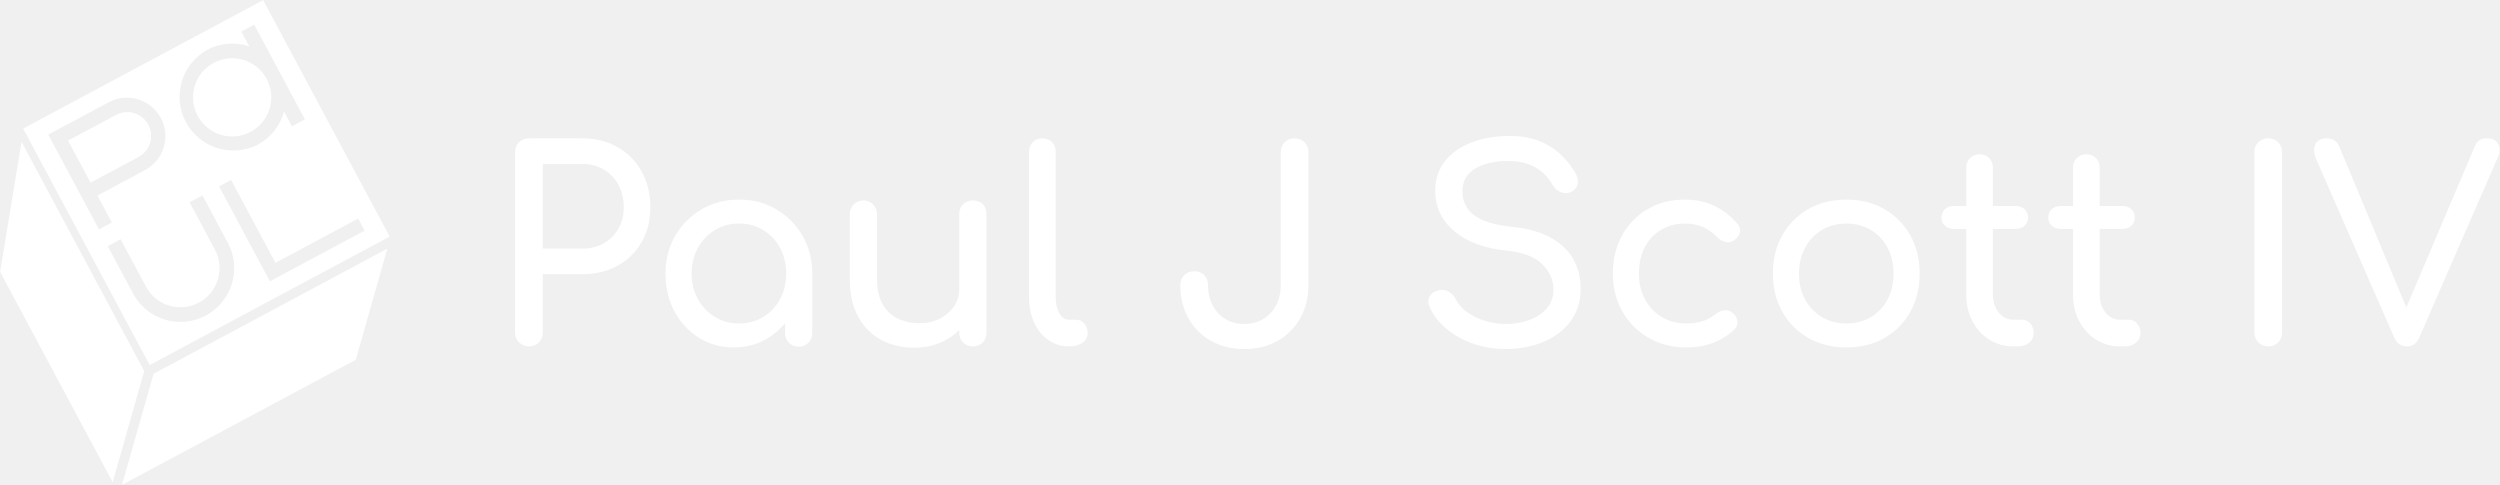
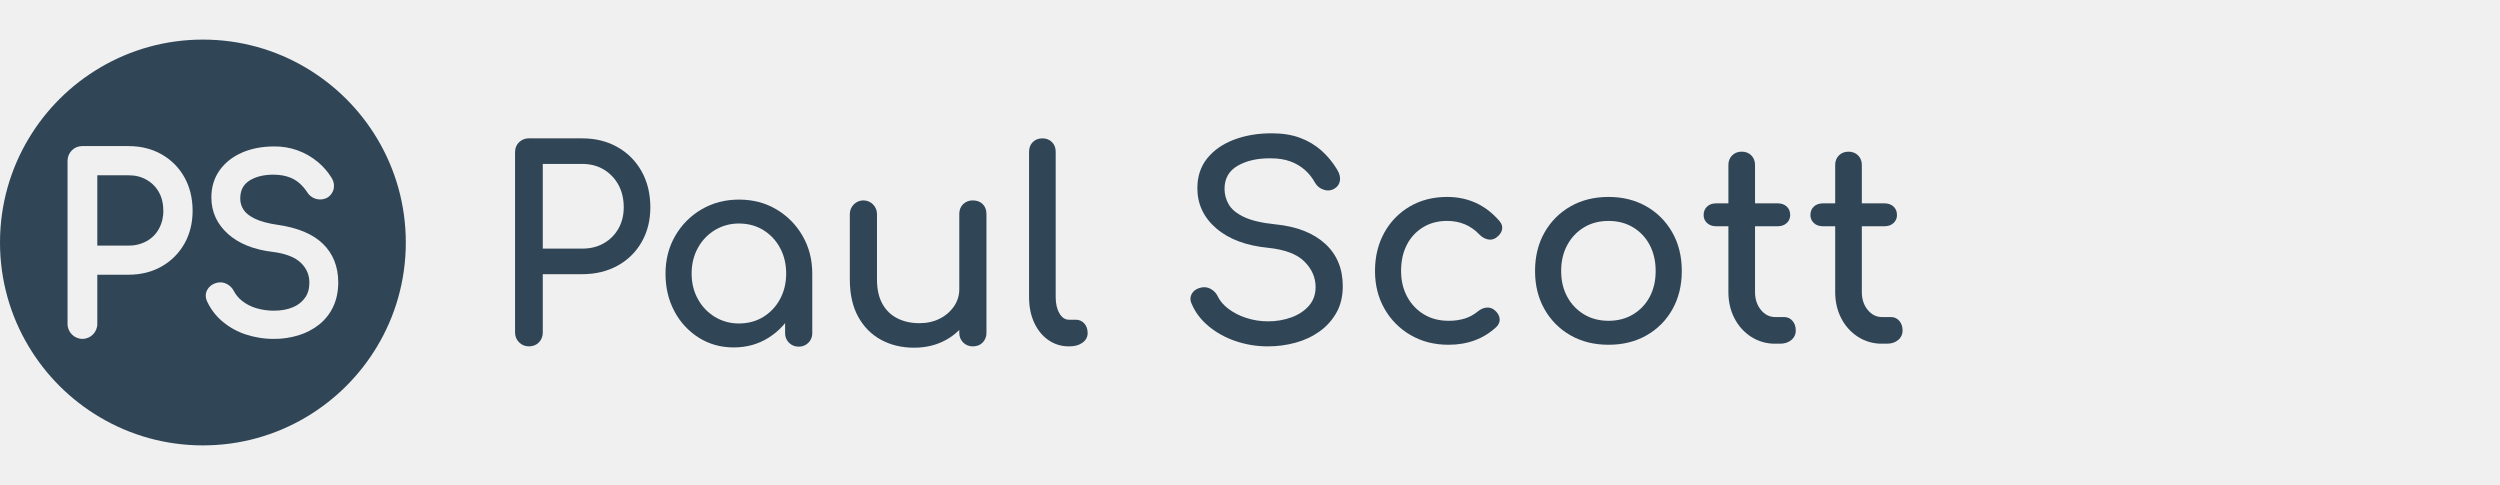
- <svg xmlns="http://www.w3.org/2000/svg" id="Layer_1" data-name="Layer 1" viewBox="0 0 4196 814">
-   <defs>
-     <style>
-       .cls-1 {
-         fill: #fff;
-       }
-     </style>
-   </defs>
-   <polygon class="cls-1" points="257.75 627.28 204.8 813.76 597.13 603.84 650.08 417.35 257.75 627.28" />
-   <polygon class="cls-1" points="0.24 456.34 189.11 809.3 242.05 622.82 36.13 237.96 0.24 456.34" />
-   <path class="cls-1" d="M248.88,209.3a40.08,40.08,0,0,0-54.18-16.41L114.21,236,152,306.56l80.49-43.07A40.07,40.07,0,0,0,248.88,209.3Z" />
-   <circle class="cls-1" cx="389.64" cy="163.42" r="65.66" transform="translate(-1.43 323.39) rotate(-45)" />
-   <path class="cls-1" d="M441.68.23,38.83,215.79,251.19,612.67,654,397.11ZM347.09,83.9a89.34,89.34,0,0,1,71.27-6L405,52.92l21.63-11.57,85.1,159.05L490.09,212l-13.37-25a89.38,89.38,0,0,1-44.52,56,90.2,90.2,0,0,1-85.11-159ZM81,225.91l3.17-1.71,98.95-52.94a64.57,64.57,0,0,1,60.92,113.86l-80.5,43.07,24.19,45.2L166.11,385ZM392,463.73A90.19,90.19,0,0,1,223.31,492.6l-42.55-79.53,21.63-11.57L244.94,481a65.66,65.66,0,0,0,115.79-61.95l-42.55-79.53L339.81,328l42.55,79.52A89.37,89.37,0,0,1,392,463.73Zm60.89,8.12-.09,0-85.06-159,20.18-10.79,74.4,139.05,138.88-74.31L612,387.06,453,472.12Z" />
-   <path class="cls-1" d="M887.71,581.33a22.9,22.9,0,0,1-23.24-23.24V255.47q0-10.28,6.71-16.77a22.91,22.91,0,0,1,16.53-6.48h89.4q33.54,0,59.46,14.75a104.77,104.77,0,0,1,40.45,40.9Q1091.54,314,1091.55,348q0,32.63-14.53,58.11a102.89,102.89,0,0,1-40.45,39.78q-25.93,14.31-59.46,14.3H911v97.9a22.92,22.92,0,0,1-6.48,16.54Q898,581.34,887.71,581.33ZM911,417.28h66.15q20.57,0,36.21-8.94a65,65,0,0,0,24.59-24.58q8.92-15.64,8.94-35.76,0-21.47-8.94-37.78a67,67,0,0,0-24.59-25.7q-15.65-9.39-36.21-9.39H911Z" />
-   <path class="cls-1" d="M1231.46,583.12q-32.64,0-58.56-16.32a115.78,115.78,0,0,1-40.9-44.25q-15-27.93-15-63.25t16.31-63.47a120.73,120.73,0,0,1,44.25-44.48Q1205.52,335,1240.4,335T1303,351.35a121.27,121.27,0,0,1,44,44.48q16.31,28.16,16.31,63.47h-17.43q0,35.31-15,63.25A116,116,0,0,1,1290,566.8Q1264.09,583.14,1231.46,583.12Zm8.94-40.23q22.8,0,40.67-10.95a77.89,77.89,0,0,0,28.17-30q10.27-19,10.28-42.69,0-24.14-10.28-43.14a78,78,0,0,0-28.17-30q-17.88-10.93-40.67-10.95a76.73,76.73,0,0,0-40.46,10.95,79,79,0,0,0-28.6,30q-10.52,19-10.51,43.14,0,23.7,10.51,42.69a78.81,78.81,0,0,0,28.6,30A76.64,76.64,0,0,0,1240.4,542.89Zm100.13,38.89a22.16,22.16,0,0,1-22.8-22.8V490.59l8.49-47.38,37.1,16.09V559a22.16,22.16,0,0,1-22.79,22.8Z" />
-   <path class="cls-1" d="M1534.07,583.57q-30.84,0-55.2-13.19t-38.44-38.67q-14.09-25.47-14.09-62.58v-110a22.8,22.8,0,1,1,45.6,0v110q0,25,9.39,41.35a58.4,58.4,0,0,0,25.48,24.14q16.08,7.83,36.2,7.82,19.21,0,34.2-7.6a63,63,0,0,0,23.91-20.56,50,50,0,0,0,8.94-29h28.16q0,27.72-13.63,50.06a98.31,98.31,0,0,1-37.1,35.31Q1564,583.58,1534.07,583.57Zm98.79-2.24a22.16,22.16,0,0,1-22.8-22.8V359.17q0-10.28,6.48-16.54a22.56,22.56,0,0,1,16.32-6.26q10.28,0,16.54,6.26t6.26,16.54V558.53a22.56,22.56,0,0,1-6.26,16.32Q1643.13,581.33,1632.86,581.33Z" />
-   <path class="cls-1" d="M1794.22,581.33a58.93,58.93,0,0,1-34.86-10.73q-15.21-10.73-23.69-29.28t-8.5-42.68V254.57q0-9.82,6.26-16.09t16.09-6.26q9.82,0,16.1,6.26t6.25,16.09V498.64q0,16.53,6.26,27.26t16.09,10.73h11.18a18.58,18.58,0,0,1,14.53,6.26q5.58,6.27,5.58,16.09T1817,575.07q-8.49,6.27-21.9,6.26Z" />
-   <path class="cls-1" d="M2088.34,585.8q-31.29,0-55.65-13.63a96.94,96.94,0,0,1-38-38q-13.65-24.36-13.64-55.65,0-10.27,6.71-16.76a22.88,22.88,0,0,1,16.54-6.48q10.28,0,16.76,6.48t6.48,16.76q0,19.23,7.82,34a58.09,58.09,0,0,0,21.46,23q13.64,8.28,31.51,8.27t31.74-8.27a57.64,57.64,0,0,0,21.68-23q7.81-14.75,7.82-34v-223q0-10.28,6.48-16.77a22.17,22.17,0,0,1,16.32-6.48q10.27,0,17,6.48t6.7,16.77V478.52q0,31.29-13.86,55.65a99,99,0,0,1-38,38Q2120.09,585.81,2088.34,585.8Z" />
-   <path class="cls-1" d="M2527.3,585.8a166.09,166.09,0,0,1-54.54-8.94,141.09,141.09,0,0,1-45.14-25q-19.23-16.1-28.17-37.1-4.47-9.39.23-17.44T2415.55,487a22.28,22.28,0,0,1,15.86,2.46,27.45,27.45,0,0,1,11.85,12.74q5.37,11.18,17.66,20.56a101.17,101.17,0,0,0,29.72,15.2,115,115,0,0,0,36.66,5.81,113.09,113.09,0,0,0,39.56-6.7q18.1-6.71,29.27-19.45t11.18-31.51q0-23.69-18.55-42.47t-61-23.24q-55.42-5.37-87.16-32.63t-31.74-67.5q0-29.5,16.54-50.06t44.92-31.29q28.38-10.73,63.25-10.73,27.27,0,47.61,7.6a112.94,112.94,0,0,1,35.54,21,137.53,137.53,0,0,1,26.37,31.74q6.25,9.82,5.14,18.55a18.38,18.38,0,0,1-8.72,13.63,20.9,20.9,0,0,1-18.32,2.23,25.11,25.11,0,0,1-14.75-11.62,79.83,79.83,0,0,0-17.44-21.9,77.52,77.52,0,0,0-24.14-14.08q-13.86-5.13-32.63-5.14-33.08-.45-55.43,12.29t-22.34,39.11a51.64,51.64,0,0,0,6.92,25.71q6.93,12.3,25.48,21.23t53.42,12.51q53.19,5.37,82.92,32.41t29.72,71.3q0,25.47-10.5,44.25a96.78,96.78,0,0,1-28.16,31.52,125.46,125.46,0,0,1-40.23,19A174.12,174.12,0,0,1,2527.3,585.8Z" />
-   <path class="cls-1" d="M2830.36,583.12q-35.78,0-63.7-16.32a117.7,117.7,0,0,1-43.81-44.25Q2707,494.62,2707,459.3q0-36.21,15.65-64.37a113.94,113.94,0,0,1,42.91-44Q2792.81,335,2828.12,335q26.37,0,48.28,10.06t39.34,30.17q6.24,7.15,4.46,14.75t-9.83,13.41a16.94,16.94,0,0,1-13.86,2.91,27.18,27.18,0,0,1-13.85-7.82q-21.91-23.24-54.54-23.25-22.8,0-40.23,10.51a72.79,72.79,0,0,0-27.26,29.28q-9.84,18.76-9.84,44.25,0,24.13,10.06,42.91a76.5,76.5,0,0,0,27.94,29.73q17.86,10.95,41.57,10.95a90.22,90.22,0,0,0,27.49-3.8,65.6,65.6,0,0,0,21.68-11.85q7.14-5.81,14.75-6.48a17.63,17.63,0,0,1,13.41,4.25q7.59,6.27,8.49,14.08t-5.36,14.08Q2878.63,583.13,2830.36,583.12Z" />
-   <path class="cls-1" d="M3099,583.12q-36.2,0-63.92-15.87a114.91,114.91,0,0,1-43.58-43.81q-15.87-27.93-15.87-64.14,0-36.65,15.87-64.59a115,115,0,0,1,43.58-43.81Q3062.8,335,3099,335q35.76,0,63.48,15.87a115.11,115.11,0,0,1,43.58,43.81q15.87,27.94,15.87,64.59,0,36.21-15.64,64.14a113.45,113.45,0,0,1-43.36,43.81Q3135.21,583.12,3099,583.12Zm0-40.23q23.25,0,41.13-10.73a75.15,75.15,0,0,0,27.94-29.5q10-18.78,10-43.36t-10-43.58A74.71,74.71,0,0,0,3140.13,386q-17.88-10.73-41.13-10.73T3057.88,386a76.15,76.15,0,0,0-28.16,29.73q-10.29,19-10.28,43.58t10.28,43.36a76.62,76.62,0,0,0,28.16,29.5Q3075.76,542.89,3099,542.89Z" />
-   <path class="cls-1" d="M3279.59,384.2q-9.39,0-15.2-5.36a17.48,17.48,0,0,1-5.81-13.41q0-8.94,5.81-14.3t15.2-5.37h103.26q9.38,0,15.19,5.37t5.81,14.3a17.52,17.52,0,0,1-5.81,13.41q-5.8,5.37-15.19,5.36Zm99.23,197.13a73.24,73.24,0,0,1-40.23-11.4,80,80,0,0,1-28.16-31.06q-10.29-19.67-10.28-44.26V281.39q0-9.83,6.26-16.09T3322.5,259q9.83,0,16.09,6.26t6.26,16.09V494.61q0,17.89,9.83,29.95t24.14,12.07H3394a17.61,17.61,0,0,1,13.63,6.26q5.59,6.27,5.59,16.09a20.15,20.15,0,0,1-7.37,16.09q-7.38,6.27-19,6.26Z" />
-   <path class="cls-1" d="M3458.83,384.2q-9.39,0-15.2-5.36a17.48,17.48,0,0,1-5.81-13.41q0-8.94,5.81-14.3t15.2-5.37h103.26q9.38,0,15.2,5.37c3.86,3.57,5.81,8.34,5.81,14.3a17.55,17.55,0,0,1-5.81,13.41q-5.82,5.37-15.2,5.36Zm99.23,197.13a73.24,73.24,0,0,1-40.23-11.4,80,80,0,0,1-28.16-31.06q-10.29-19.67-10.28-44.26V281.39q0-9.83,6.26-16.09t16.09-6.26q9.83,0,16.09,6.26t6.26,16.09V494.61q0,17.89,9.84,29.95t24.13,12.07h15.2a17.6,17.6,0,0,1,13.63,6.26q5.59,6.27,5.59,16.09a20.15,20.15,0,0,1-7.37,16.09q-7.38,6.27-19,6.26Z" />
-   <path class="cls-1" d="M3807,581.33a22.9,22.9,0,0,1-23.25-23.24V255.47q0-10.28,6.71-16.77a22.92,22.92,0,0,1,16.54-6.48q10.27,0,16.76,6.48t6.48,16.77V558.09a22.88,22.88,0,0,1-6.48,16.54Q3817.32,581.34,3807,581.33Z" />
-   <path class="cls-1" d="M4039.47,581.33q-14.31,0-21-14.75l-131-299.49q-6.27-15.19-1.34-25t18.77-9.84q15.64,0,21.46,13.86l114.88,275.8h-4.92l117.12-275.8q3.57-8,8.27-11t12.74-2.91q13.41,0,18.55,9.61t-.23,21.24L4060.48,566.58a26.41,26.41,0,0,1-8.27,10.95A20.8,20.8,0,0,1,4039.47,581.33Z" />
+ <svg xmlns="http://www.w3.org/2000/svg" width="100%" height="100%" viewBox="0 0 4196 814" version="1.1" xml:space="preserve" style="fill-rule:evenodd;clip-rule:evenodd;stroke-linejoin:round;stroke-miterlimit:2;">
+   <path d="M887.71,581.33C887.596,581.332 887.482,581.333 887.367,581.333C874.805,581.333 864.467,570.995 864.467,558.433C864.467,558.318 864.468,558.204 864.47,558.09L864.47,255.47C864.47,248.617 866.707,243.027 871.18,238.7C875.593,234.408 881.555,232.07 887.71,232.22L977.11,232.22C999.47,232.22 1019.29,237.137 1036.57,246.97C1053.6,256.561 1067.62,270.731 1077.02,287.87C1086.7,305.29 1091.54,325.333 1091.55,348C1091.55,369.753 1086.71,389.123 1077.02,406.11C1067.53,422.897 1053.51,436.684 1036.57,445.89C1019.28,455.43 999.463,460.197 977.11,460.19L911,460.19L911,558.09C911.151,564.248 908.814,570.214 904.52,574.63C900.173,579.103 894.57,581.337 887.71,581.33ZM911,417.28L977.15,417.28C990.863,417.28 1002.93,414.3 1013.36,408.34C1023.64,402.532 1032.14,394.033 1037.95,383.76C1043.9,373.333 1046.88,361.413 1046.89,348C1046.89,333.687 1043.91,321.093 1037.95,310.22C1032.22,299.595 1023.72,290.714 1013.36,284.52C1002.93,278.26 990.857,275.13 977.15,275.13L911,275.13L911,417.28Z" style="fill:rgb(48,70,87);fill-rule:nonzero;" />
+   <path d="M1231.46,583.12C1209.7,583.12 1190.18,577.68 1172.9,566.8C1155.6,555.919 1141.49,540.65 1132,522.55C1122,503.93 1117,482.847 1117,459.3C1117,435.753 1122.44,414.597 1133.31,395.83C1143.88,377.364 1159.15,362.017 1177.56,351.35C1196.2,340.45 1217.15,335 1240.4,335C1263.65,335 1284.52,340.45 1303,351.35C1321.3,362.072 1336.48,377.411 1347,395.83C1357.87,414.603 1363.31,435.76 1363.31,459.3L1345.88,459.3C1345.88,482.84 1340.88,503.923 1330.88,522.55C1321.39,540.641 1307.29,555.908 1290,566.8C1272.73,577.693 1253.21,583.133 1231.46,583.12ZM1240.4,542.89C1255.6,542.89 1269.16,539.24 1281.07,531.94C1292.98,524.647 1302.71,514.284 1309.24,501.94C1316.09,489.273 1319.51,475.043 1319.52,459.25C1319.52,443.157 1316.09,428.777 1309.24,416.11C1302.7,403.77 1292.98,393.407 1281.07,386.11C1269.15,378.823 1255.59,375.173 1240.4,375.16C1226.16,374.984 1212.15,378.776 1199.94,386.11C1187.91,393.386 1178.03,403.744 1171.34,416.11C1164.33,428.777 1160.82,443.157 1160.83,459.25C1160.83,475.05 1164.33,489.28 1171.34,501.94C1178.03,514.312 1187.9,524.672 1199.94,531.94C1212.15,539.278 1226.16,543.071 1240.4,542.89ZM1340.53,581.78C1340.31,581.786 1340.1,581.79 1339.88,581.79C1327.72,581.79 1317.72,571.786 1317.72,559.63C1317.72,559.413 1317.72,559.196 1317.73,558.98L1317.73,490.59L1326.22,443.21L1363.32,459.3L1363.32,559C1363.33,559.216 1363.33,559.433 1363.33,559.649C1363.33,571.806 1353.33,581.809 1341.17,581.809C1340.96,581.809 1340.74,581.806 1340.53,581.8L1340.53,581.78Z" style="fill:rgb(48,70,87);fill-rule:nonzero;" />
+   <path d="M1534.07,583.57C1513.51,583.57 1495.11,579.173 1478.87,570.38C1462.63,561.587 1449.82,548.697 1440.43,531.71C1431.04,514.73 1426.34,493.87 1426.34,469.13L1426.34,359.13C1426.34,346.622 1436.63,336.33 1449.14,336.33C1461.65,336.33 1471.94,346.622 1471.94,359.13L1471.94,469.13C1471.94,485.797 1475.07,499.58 1481.33,510.48C1487.15,520.948 1496.04,529.377 1506.81,534.62C1517.53,539.84 1529.6,542.447 1543.01,542.44C1555.82,542.44 1567.22,539.907 1577.21,534.84C1586.79,530.125 1595.02,523.049 1601.12,514.28C1607.03,505.774 1610.16,495.638 1610.06,485.28L1638.22,485.28C1638.22,503.76 1633.68,520.447 1624.59,535.34C1615.56,550.18 1602.76,562.365 1587.49,570.65C1571.83,579.27 1554.02,583.577 1534.07,583.57ZM1632.86,581.33C1632.64,581.336 1632.43,581.34 1632.21,581.34C1620.05,581.34 1610.05,571.336 1610.05,559.18C1610.05,558.963 1610.05,558.746 1610.06,558.53L1610.06,359.17C1610.06,352.317 1612.22,346.803 1616.54,342.63C1620.92,338.437 1626.8,336.179 1632.86,336.37C1639.71,336.37 1645.23,338.457 1649.4,342.63C1653.57,346.803 1655.66,352.317 1655.66,359.17L1655.66,558.53C1655.85,564.588 1653.59,570.474 1649.4,574.85C1645.22,579.17 1639.71,581.33 1632.86,581.33Z" style="fill:rgb(48,70,87);fill-rule:nonzero;" />
+   <path d="M1794.22,581.33C1781.76,581.53 1769.55,577.772 1759.36,570.6C1749.22,563.447 1741.32,553.687 1735.67,541.32C1730.02,528.953 1727.18,514.727 1727.17,498.64L1727.17,254.57C1727.17,248.023 1729.26,242.66 1733.43,238.48C1737.6,234.3 1742.97,232.213 1749.52,232.22C1756.07,232.22 1761.43,234.307 1765.62,238.48C1769.81,242.653 1771.89,248.017 1771.87,254.57L1771.87,498.64C1771.87,509.66 1773.96,518.747 1778.13,525.9C1782.3,533.053 1787.67,536.63 1794.22,536.63L1805.4,536.63C1810.93,536.447 1816.26,538.745 1819.93,542.89C1823.65,547.07 1825.51,552.433 1825.51,558.98C1825.51,565.527 1822.67,570.89 1817,575.07C1811.34,579.25 1804.04,581.337 1795.1,581.33L1794.22,581.33Z" style="fill:rgb(48,70,87);fill-rule:nonzero;" />
+   <g transform="matrix(1,0,0,1,-399.205,-4.46425)">
+     <path d="M2527.3,585.8C2508.75,585.887 2490.31,582.865 2472.76,576.86C2456.3,571.373 2441,562.897 2427.62,551.86C2414.8,541.127 2405.41,528.76 2399.45,514.76C2396.47,508.5 2396.55,502.687 2399.68,497.32C2402.81,491.953 2408.1,488.513 2415.55,487C2420.96,485.822 2426.61,486.699 2431.41,489.46C2436.64,492.309 2440.8,496.782 2443.26,502.2C2446.84,509.653 2452.73,516.507 2460.92,522.76C2469.92,529.437 2479.96,534.574 2490.64,537.96C2502.47,541.869 2514.85,543.831 2527.3,543.77C2540.78,543.912 2554.18,541.643 2566.86,537.07C2578.93,532.597 2588.68,526.113 2596.13,517.62C2603.58,509.127 2607.3,498.623 2607.31,486.11C2607.31,470.317 2601.13,456.16 2588.76,443.64C2576.39,431.12 2556.06,423.373 2527.76,420.4C2490.81,416.82 2461.76,405.943 2440.6,387.77C2419.44,369.597 2408.86,347.097 2408.86,320.27C2408.86,300.603 2414.37,283.917 2425.4,270.21C2436.43,256.503 2451.4,246.073 2470.32,238.92C2489.24,231.767 2510.32,228.19 2533.57,228.19C2551.75,228.19 2567.62,230.723 2581.18,235.79C2594.22,240.547 2606.26,247.666 2616.72,256.79C2627.06,265.984 2635.95,276.684 2643.09,288.53C2647.26,295.077 2648.97,301.26 2648.23,307.08C2647.59,312.723 2644.36,317.761 2639.51,320.71C2634.08,324.253 2627.31,325.078 2621.19,322.94C2614.96,321.121 2609.67,316.953 2606.44,311.32C2601.96,303.05 2596.06,295.636 2589,289.42C2581.87,283.303 2573.69,278.532 2564.86,275.34C2555.62,271.92 2544.74,270.207 2532.23,270.2C2510.18,269.9 2491.7,273.997 2476.8,282.49C2461.9,290.983 2454.45,304.02 2454.46,321.6C2454.48,330.627 2456.87,339.493 2461.38,347.31C2466,355.51 2474.49,362.587 2486.86,368.54C2499.23,374.493 2517.03,378.663 2540.28,381.05C2575.74,384.63 2603.38,395.433 2623.2,413.46C2643.02,431.487 2652.93,455.253 2652.92,484.76C2652.92,501.74 2649.42,516.49 2642.42,529.01C2635.47,541.463 2625.85,552.227 2614.26,560.53C2602.09,569.209 2588.47,575.644 2574.03,579.53C2558.81,583.729 2543.09,585.838 2527.3,585.8Z" style="fill:rgb(48,70,87);fill-rule:nonzero;" />
+   </g>
+   <g transform="matrix(1,0,0,1,-399.205,-4.46425)">
+     <path d="M2830.36,583.12C2806.51,583.12 2785.27,577.68 2766.66,566.8C2748.35,556.251 2733.22,540.964 2722.85,522.55C2712.28,503.93 2707,482.847 2707,459.3C2707,435.16 2712.22,413.703 2722.65,394.93C2732.65,376.611 2747.5,361.388 2765.56,350.93C2783.73,340.31 2804.58,335 2828.12,335C2845.7,335 2861.79,338.353 2876.4,345.06C2891.01,351.767 2904.12,361.823 2915.74,375.23C2919.9,379.997 2921.39,384.913 2920.2,389.98C2919.01,395.047 2915.74,399.517 2910.37,403.39C2906.4,406.336 2901.33,407.4 2896.51,406.3C2891.22,405.133 2886.39,402.409 2882.66,398.48C2868.05,382.987 2849.87,375.237 2828.12,375.23C2812.92,375.23 2799.51,378.733 2787.89,385.74C2776.25,392.762 2766.8,402.907 2760.63,415.02C2754.07,427.527 2750.79,442.277 2750.79,459.27C2750.79,475.357 2754.14,489.66 2760.85,502.18C2767.3,514.436 2776.96,524.713 2788.79,531.91C2800.7,539.21 2814.55,542.86 2830.36,542.86C2839.66,543.019 2848.94,541.737 2857.85,539.06C2865.76,536.519 2873.12,532.497 2879.53,527.21C2884.29,523.337 2889.21,521.177 2894.28,520.73C2899.14,520.225 2904.01,521.766 2907.69,524.98C2912.75,529.16 2915.58,533.853 2916.18,539.06C2916.78,544.267 2914.99,548.96 2910.82,553.14C2889.36,573.133 2862.54,583.127 2830.36,583.12Z" style="fill:rgb(48,70,87);fill-rule:nonzero;" />
+   </g>
+   <g transform="matrix(1,0,0,1,-399.205,-4.46425)">
+     <path d="M3099,583.12C3074.87,583.12 3053.56,577.83 3035.08,567.25C3016.83,556.901 3001.75,541.747 2991.5,523.44C2980.92,504.82 2975.63,483.44 2975.63,459.3C2975.63,434.867 2980.92,413.337 2991.5,394.71C3001.76,376.406 3016.83,361.253 3035.08,350.9C3053.56,340.3 3074.87,335 3099,335C3122.84,335 3144,340.29 3162.48,350.87C3180.73,361.227 3195.8,376.379 3206.06,394.68C3216.64,413.307 3221.93,434.837 3221.93,459.27C3221.93,483.41 3216.72,504.79 3206.29,523.41C3196.16,541.733 3181.15,556.899 3162.93,567.22C3144.45,577.82 3123.14,583.12 3099,583.12ZM3099,542.89C3114.5,542.89 3128.21,539.313 3140.13,532.16C3151.97,525.079 3161.64,514.871 3168.07,502.66C3174.74,490.14 3178.07,475.687 3178.07,459.3C3178.07,442.913 3174.74,428.387 3168.07,415.72C3161.69,403.415 3152.02,393.122 3140.13,386C3128.21,378.847 3114.5,375.27 3099,375.27C3083.5,375.27 3069.79,378.847 3057.88,386C3045.96,393.152 3036.22,403.436 3029.72,415.73C3022.86,428.397 3019.43,442.923 3019.44,459.31C3019.45,475.697 3022.87,490.15 3029.72,502.67C3036.27,514.866 3046,525.062 3057.88,532.17C3069.8,539.317 3083.51,542.89 3099,542.89Z" style="fill:rgb(48,70,87);fill-rule:nonzero;" />
+   </g>
+   <g transform="matrix(1,0,0,1,-399.205,-4.46425)">
+     <path d="M3279.59,384.2C3273.33,384.2 3268.26,382.413 3264.39,378.84C3260.59,375.435 3258.47,370.531 3258.58,365.43C3258.58,359.47 3260.52,354.703 3264.39,351.13C3268.26,347.557 3273.33,345.767 3279.59,345.76L3382.85,345.76C3389.1,345.76 3394.17,347.55 3398.04,351.13C3401.91,354.71 3403.85,359.477 3403.85,365.43C3403.96,370.53 3401.84,375.432 3398.04,378.84C3394.17,382.42 3389.11,384.207 3382.85,384.2L3279.59,384.2ZM3378.82,581.33C3364.59,581.52 3350.61,577.558 3338.59,569.93C3326.61,562.265 3316.89,551.542 3310.43,538.87C3303.57,525.757 3300.14,511.003 3300.15,494.61L3300.15,281.39C3300.15,274.837 3302.24,269.473 3306.41,265.3C3310.58,261.127 3315.95,259.027 3322.5,259C3329.05,259 3334.42,261.087 3338.59,265.26C3342.76,269.433 3344.85,274.797 3344.85,281.35L3344.85,494.61C3344.85,506.537 3348.13,516.52 3354.68,524.56C3361.23,532.6 3369.28,536.623 3378.82,536.63L3394,536.63C3399.25,536.581 3404.25,538.879 3407.63,542.89C3411.36,547.07 3413.22,552.433 3413.22,558.98C3413.38,565.189 3410.65,571.133 3405.85,575.07C3400.93,579.25 3394.6,581.337 3386.85,581.33L3378.82,581.33Z" style="fill:rgb(48,70,87);fill-rule:nonzero;" />
+   </g>
+   <g transform="matrix(1,0,0,1,-399.205,-4.46425)">
+     <path d="M3458.83,384.2C3452.57,384.2 3447.5,382.413 3443.63,378.84C3439.83,375.435 3437.71,370.531 3437.82,365.43C3437.82,359.47 3439.76,354.703 3443.63,351.13C3447.5,347.557 3452.57,345.767 3458.83,345.76L3562.09,345.76C3568.34,345.76 3573.41,347.55 3577.29,351.13C3581.15,354.7 3583.1,359.47 3583.1,365.43C3583.2,370.529 3581.08,375.429 3577.29,378.84C3573.41,382.42 3568.34,384.207 3562.09,384.2L3458.83,384.2ZM3558.06,581.33C3543.83,581.52 3529.85,577.558 3517.83,569.93C3505.85,562.265 3496.13,551.542 3489.67,538.87C3482.81,525.757 3479.38,511.003 3479.39,494.61L3479.39,281.39C3479.39,274.837 3481.48,269.473 3485.65,265.3C3489.82,261.127 3495.19,259.04 3501.74,259.04C3508.29,259.04 3513.66,261.127 3517.83,265.3C3522,269.473 3524.09,274.837 3524.09,281.39L3524.09,494.61C3524.09,506.537 3527.37,516.52 3533.93,524.56C3540.49,532.6 3548.53,536.623 3558.06,536.63L3573.26,536.63C3578.51,536.579 3583.51,538.877 3586.89,542.89C3590.62,547.07 3592.48,552.433 3592.48,558.98C3592.64,565.189 3589.91,571.133 3585.11,575.07C3580.19,579.25 3573.86,581.337 3566.11,581.33L3558.06,581.33Z" style="fill:rgb(48,70,87);fill-rule:nonzero;" />
+   </g>
+   <g transform="matrix(1.33028,0,0,1.33028,0,66.4477)">
+     <path d="M475.663,387.388C453.677,424.075 422.764,454.803 385.902,476.527L385.456,476.791C347.494,499.181 303.232,512 256,512C208.583,512 164.16,499.081 126.098,476.527L125.664,476.271C88.857,454.461 57.982,423.688 36.079,386.957L35.811,386.508C13.057,348.311 0,303.668 0,256C0,208.145 13.159,163.339 36.079,125.043L36.337,124.612C58.323,87.925 89.236,57.197 126.098,35.473L126.544,35.209C164.506,12.819 208.768,0 256,0C303.417,0 347.84,12.919 385.902,35.473L386.336,35.729C423.143,57.539 454.018,88.312 475.921,125.043L476.189,125.492C498.943,163.689 512,208.332 512,256C512,303.855 498.841,348.661 475.921,386.957L475.663,387.388ZM232.719,173.784C225.991,161.673 216.057,151.656 204.017,144.84C191.836,137.897 177.807,134.382 162.215,134.382L103.996,134.382C103.857,134.379 103.718,134.377 103.579,134.377C93.513,134.377 85.229,142.684 85.229,152.777C85.229,152.917 85.231,153.056 85.234,153.196L85.234,358.398C85.232,358.533 85.23,358.667 85.23,358.801C85.23,369.127 93.703,377.623 104.001,377.623C114.298,377.623 122.771,369.127 122.771,358.801C122.771,358.667 122.77,358.533 122.767,358.398L122.767,296.651L162.215,296.651C177.816,296.651 191.879,293.127 204.017,286.193C216.024,279.409 225.949,269.453 232.71,257.412C239.523,245.352 243.019,231.388 243.019,215.951C242.985,200.144 239.531,185.956 232.719,173.784ZM407.321,257.535C394.796,245.389 375.708,237.395 350.623,233.768C338.175,231.985 328.287,229.289 321.106,225.748C314.499,222.475 309.783,218.667 307.111,214.412C304.455,210.255 303.066,205.41 303.117,200.474C303.117,190.748 306.553,183.607 313.658,178.636C321.466,173.175 332.188,170.41 345.537,170.392C353.175,170.573 359.712,171.667 364.961,173.64C369.805,175.385 374.273,178.043 378.122,181.471C381.658,184.687 384.782,188.329 387.426,192.316C392.406,200.789 403.128,204.107 412.003,199.922L412.527,199.655C416.801,197.301 419.873,193.223 420.963,188.457C421.728,185.166 421.865,180.015 418.223,174.157C413.622,166.799 407.901,160.209 401.265,154.628C385.762,141.574 366.08,134.539 345.838,134.815C330.89,134.815 317.403,137.4 305.737,142.396C293.762,147.564 284.183,155.033 277.285,164.621C270.249,174.398 266.675,185.993 266.675,199.078C266.675,217.323 273.814,232.907 287.877,245.415C301.45,257.475 320.281,265.03 343.802,267.812C360.305,269.88 372.383,274.574 379.72,281.759C386.859,288.771 390.329,296.86 390.329,306.499C390.329,314.166 388.611,320.403 384.96,325.563C381.137,330.967 375.843,335.154 369.712,337.623C362.882,340.543 354.85,342.025 345.838,342.025C338.104,342.104 330.402,341.008 322.996,338.777C316.741,336.909 310.884,333.898 305.72,329.896C301.363,326.549 297.763,322.312 295.162,317.465C293.235,313.536 290.095,310.333 286.21,308.334C282.209,306.195 277.533,305.692 273.17,306.93C266.529,308.782 263.179,312.71 261.538,315.673C258.961,320.291 258.961,325.64 261.486,330.757C266.009,340.347 272.551,348.841 280.661,355.653C289.277,362.896 299.19,368.431 309.869,371.96C321.481,375.807 333.644,377.719 345.873,377.619C356.39,377.681 366.855,376.124 376.902,373.002C386.336,370.114 395.15,365.483 402.889,359.348C410.454,353.258 416.504,345.487 420.56,336.649C424.683,327.742 426.771,317.5 426.771,306.224C426.728,286.411 420.199,270.026 407.321,257.535ZM162.215,259.928L122.767,259.928L122.767,171.2L162.215,171.2C170.875,171.2 178.331,173.069 185.006,176.92C191.498,180.584 196.852,185.981 200.469,192.512C204.189,199.136 206.071,207.044 206.071,216.012C206.194,223.994 204.249,231.872 200.427,238.874C196.857,245.357 191.531,250.697 185.066,254.277C178.064,258.104 170.188,260.04 162.215,259.893L162.215,259.928Z" style="fill:rgb(48,70,87);" />
+   </g>
</svg>
